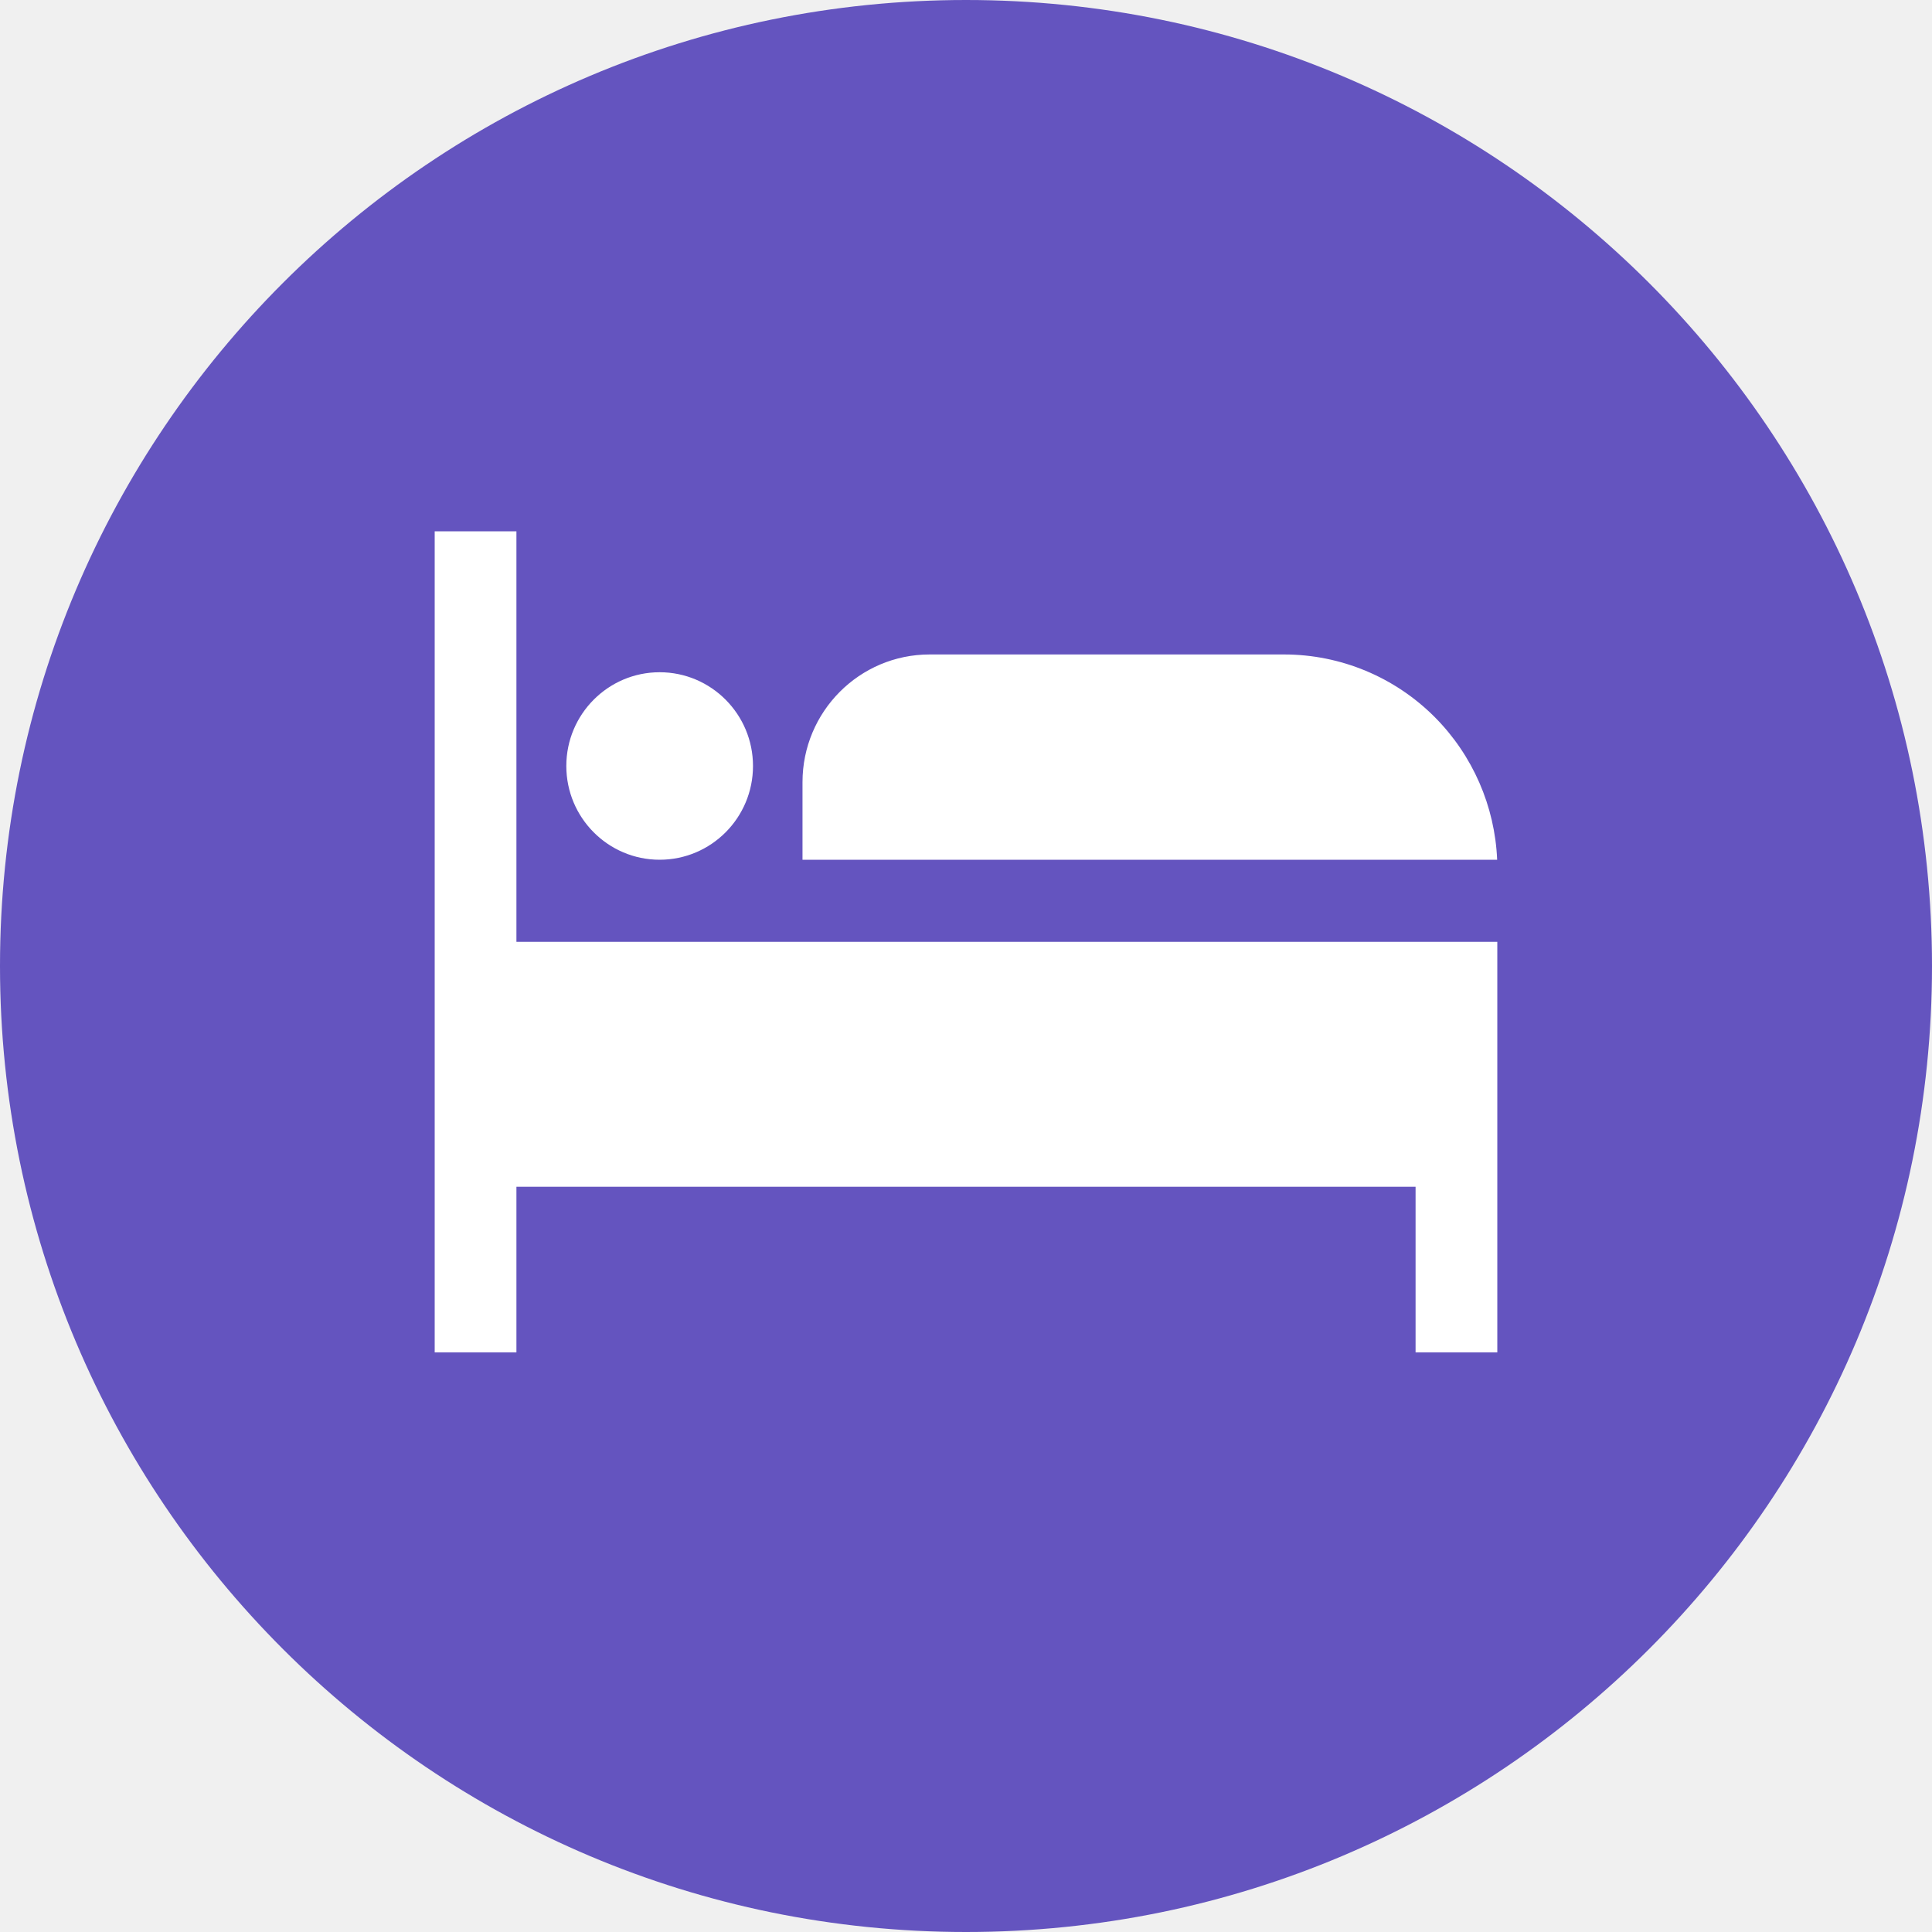
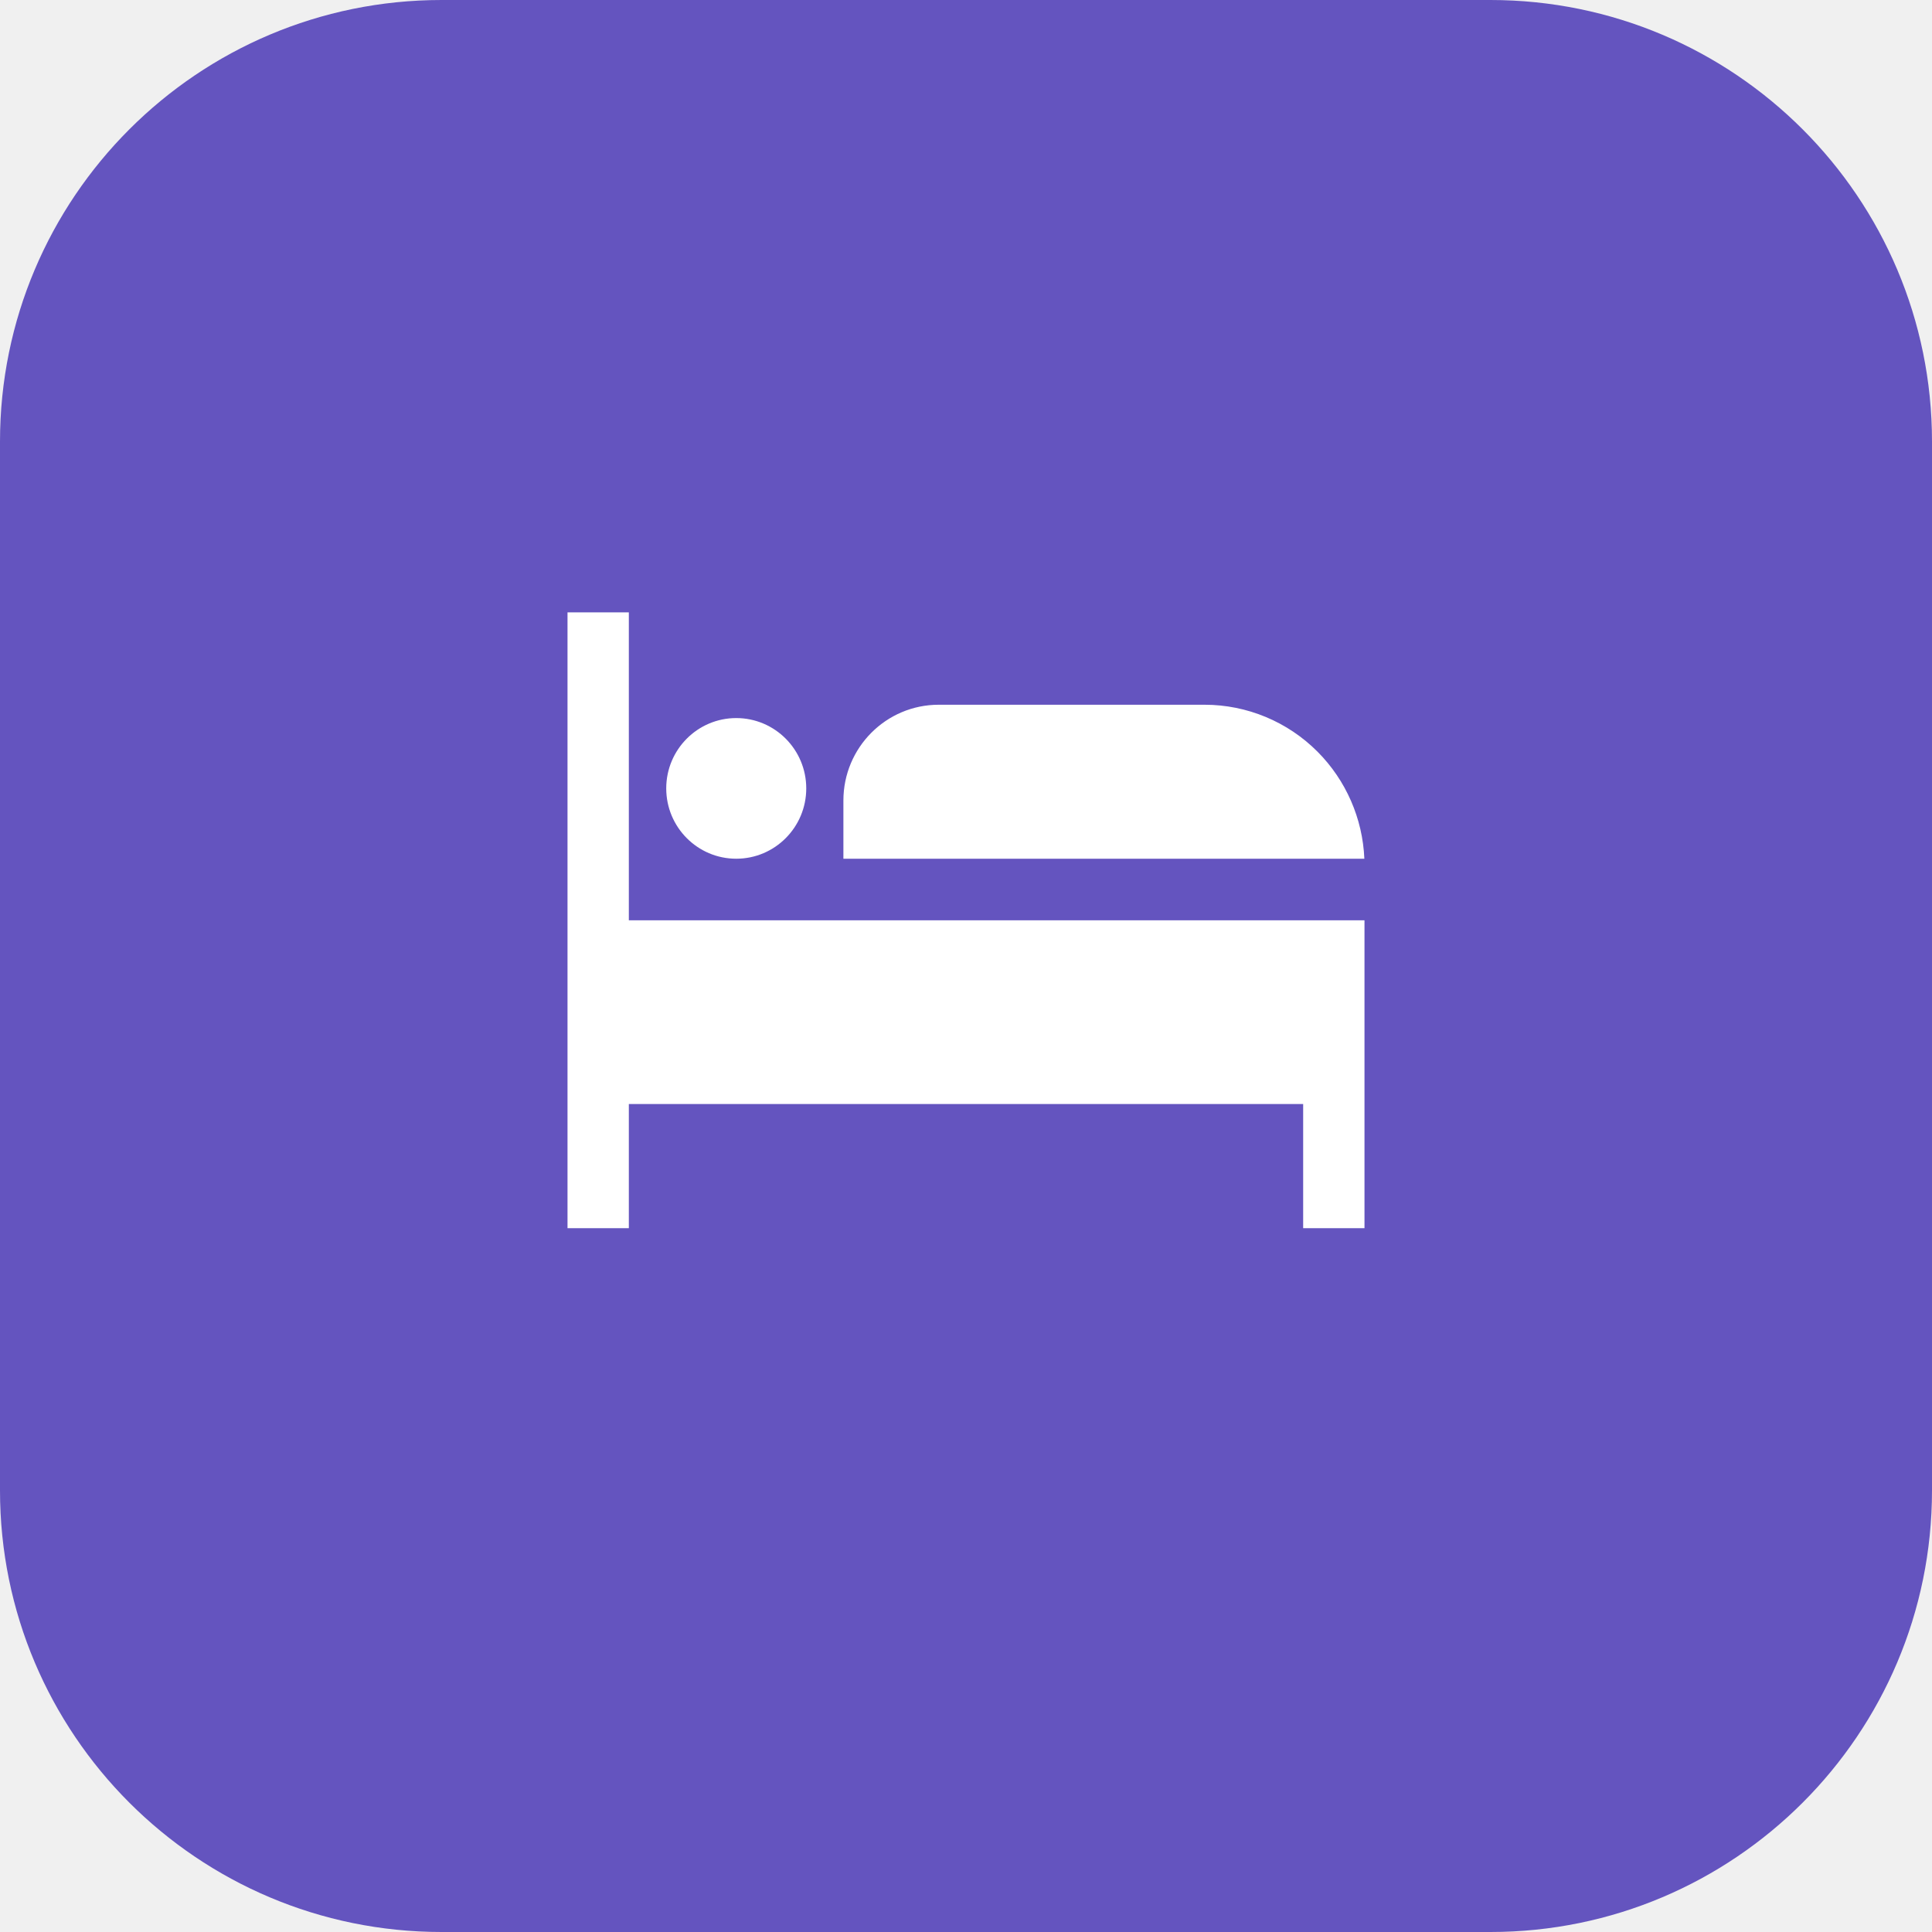
- <svg xmlns="http://www.w3.org/2000/svg" width="40" height="40" viewBox="0 0 40 40" fill="none">
-   <circle cx="20" cy="20" r="20" fill="#6454BF" />
-   <path fill-rule="evenodd" clip-rule="evenodd" d="M31 19.5V28H29.308V24.571H10.692V28H9V11H10.692V19.5H31ZM16.615 17.8V16.194C16.615 14.734 17.794 13.55 19.247 13.55H26.586C27.757 13.55 28.879 14.018 29.706 14.848C30.491 15.637 30.95 16.691 30.997 17.8L16.615 17.8ZM13.657 13.918C14.724 13.918 15.59 14.788 15.59 15.859C15.59 16.931 14.724 17.8 13.657 17.8C12.591 17.8 11.725 16.931 11.725 15.859C11.725 14.788 12.591 13.918 13.657 13.918Z" fill="white" />
+ <svg xmlns="http://www.w3.org/2000/svg" width="70" height="70" viewBox="0 0 70 70" fill="none">
+   <rect width="70" height="70" rx="16" fill="#6454BF" />
+   <path fill-rule="evenodd" clip-rule="evenodd" d="M49.438 33.344V44.5H47.216V40H22.784V44.5H20.562V22.188H22.784V33.344H49.438ZM30.558 31.113V29.004C30.558 27.088 32.104 25.534 34.012 25.534H43.644C45.181 25.534 46.654 26.148 47.739 27.238C48.769 28.273 49.372 29.657 49.433 31.113L30.558 31.113ZM26.675 26.017C28.076 26.017 29.212 27.159 29.212 28.565C29.212 29.972 28.076 31.113 26.675 31.113C25.275 31.113 24.139 29.972 24.139 28.565C24.139 27.159 25.275 26.017 26.675 26.017Z" fill="white" />
</svg>
